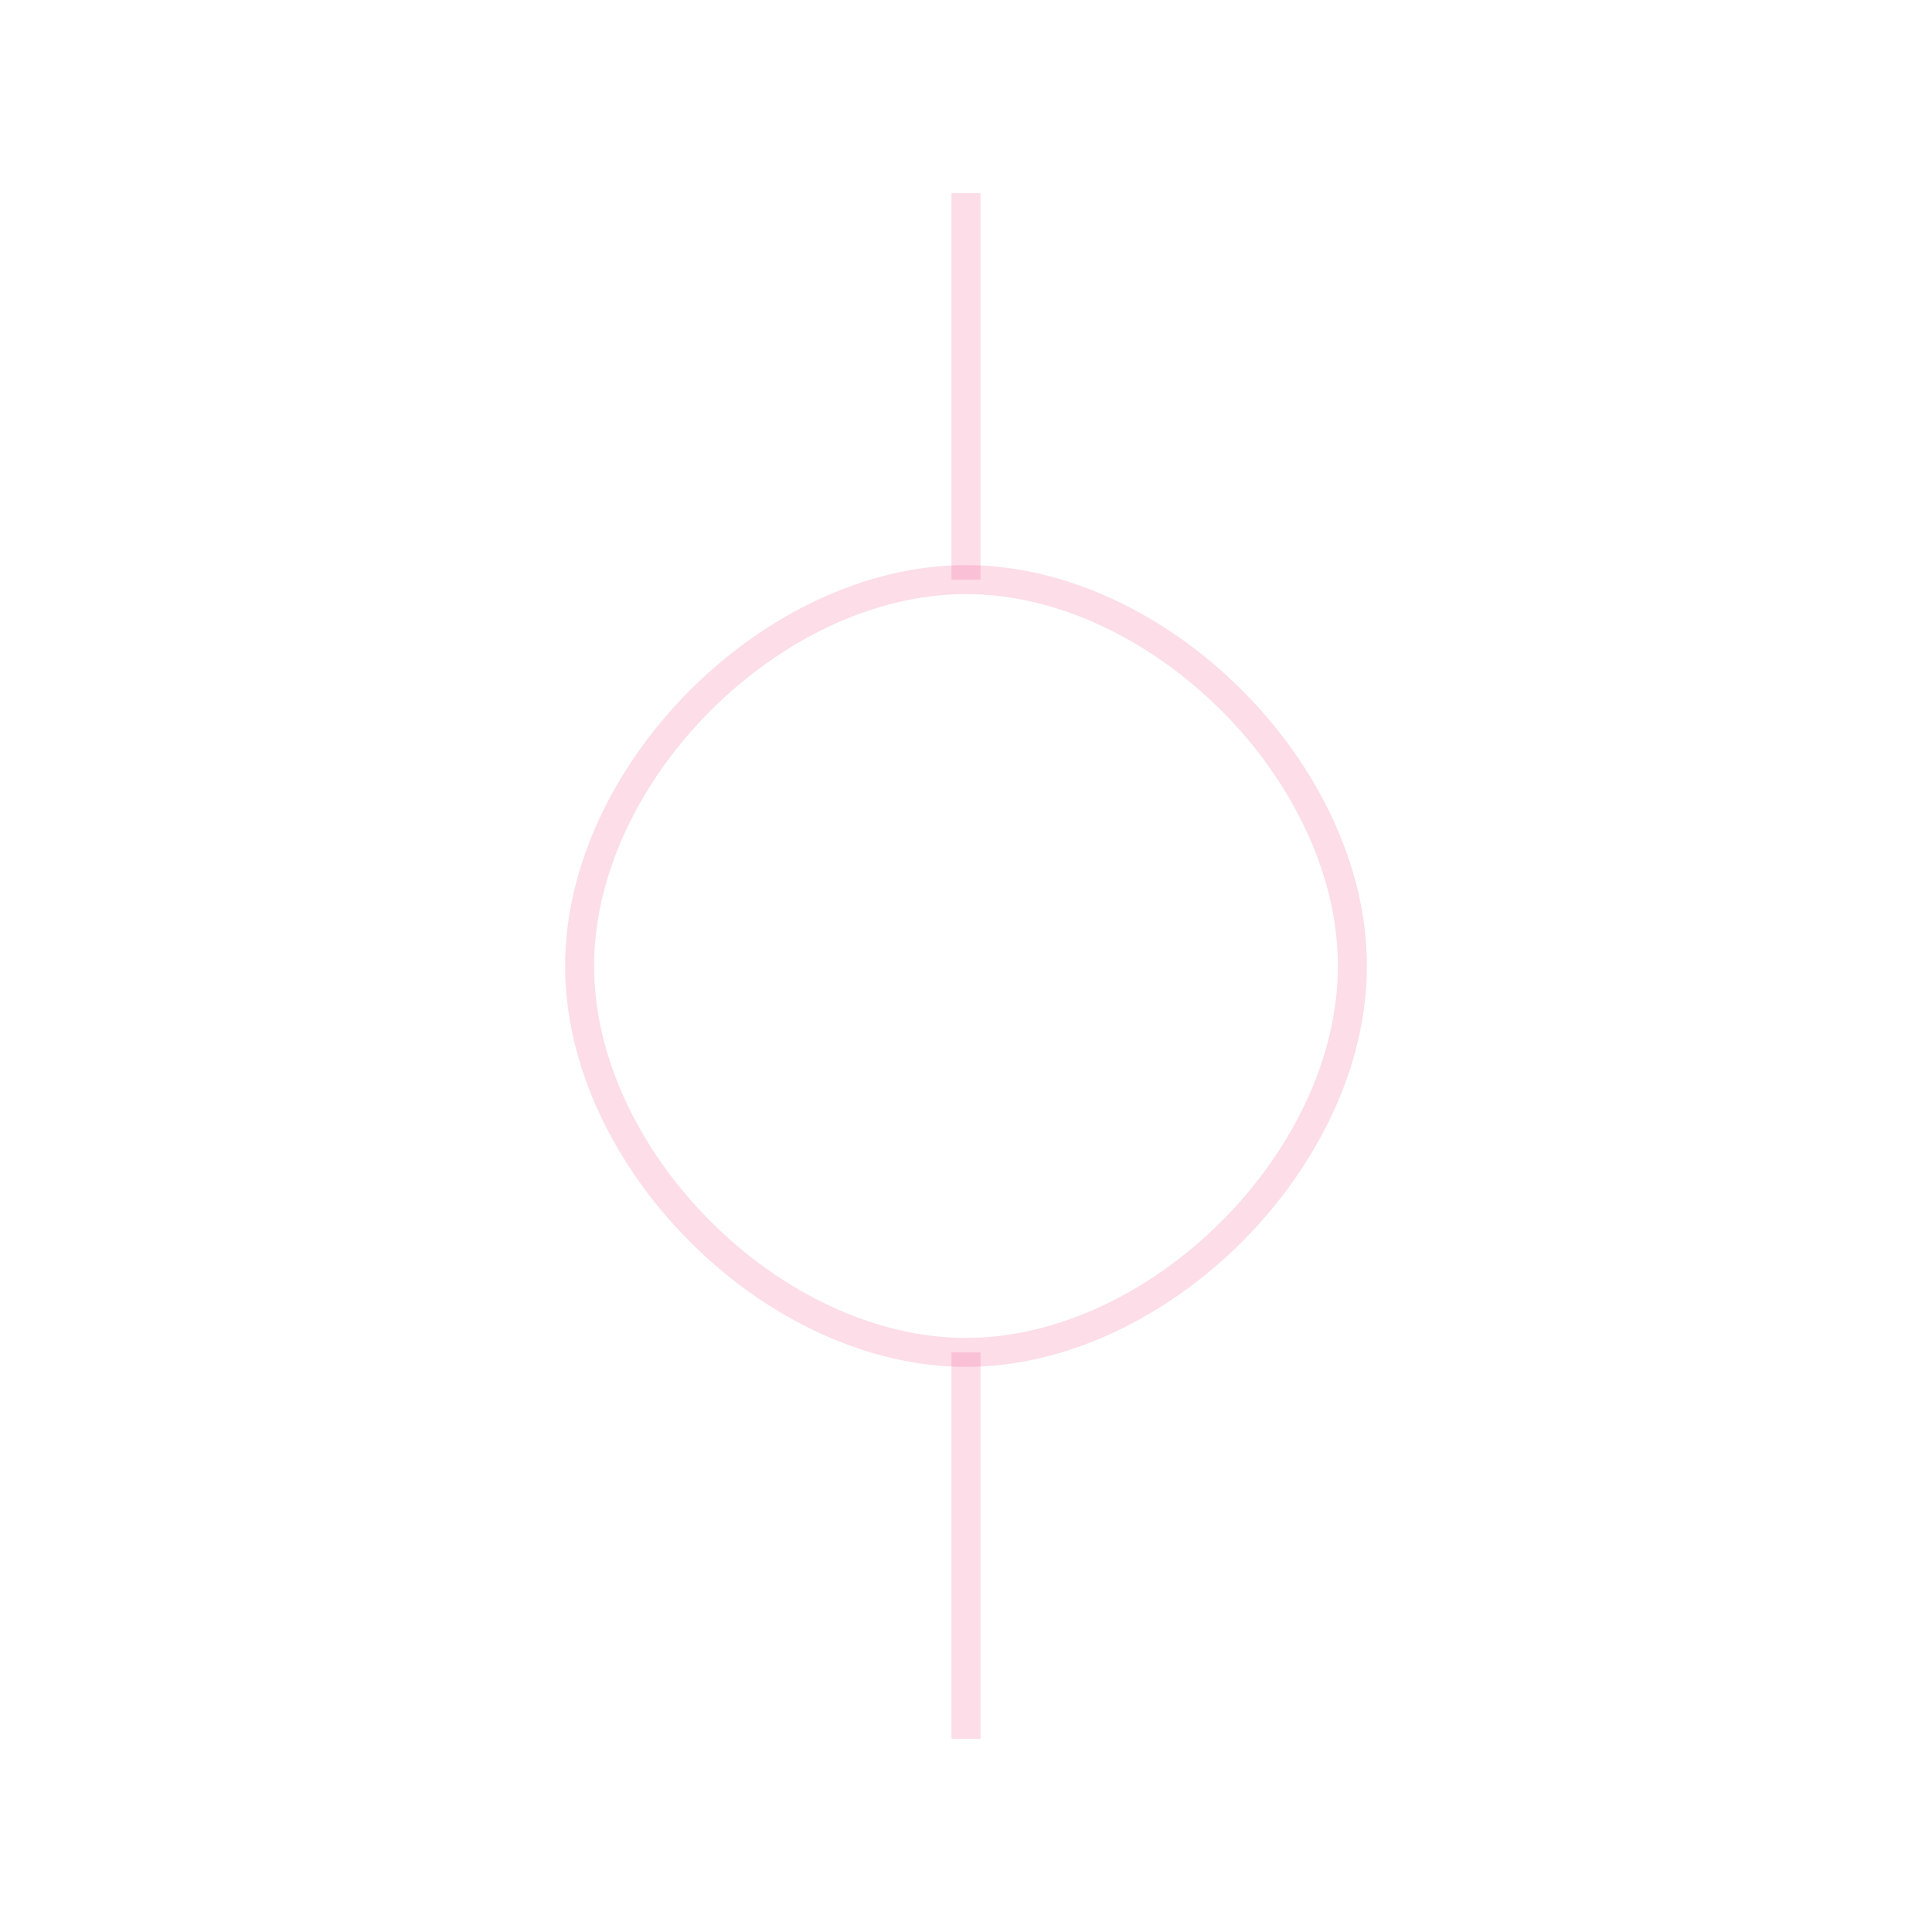
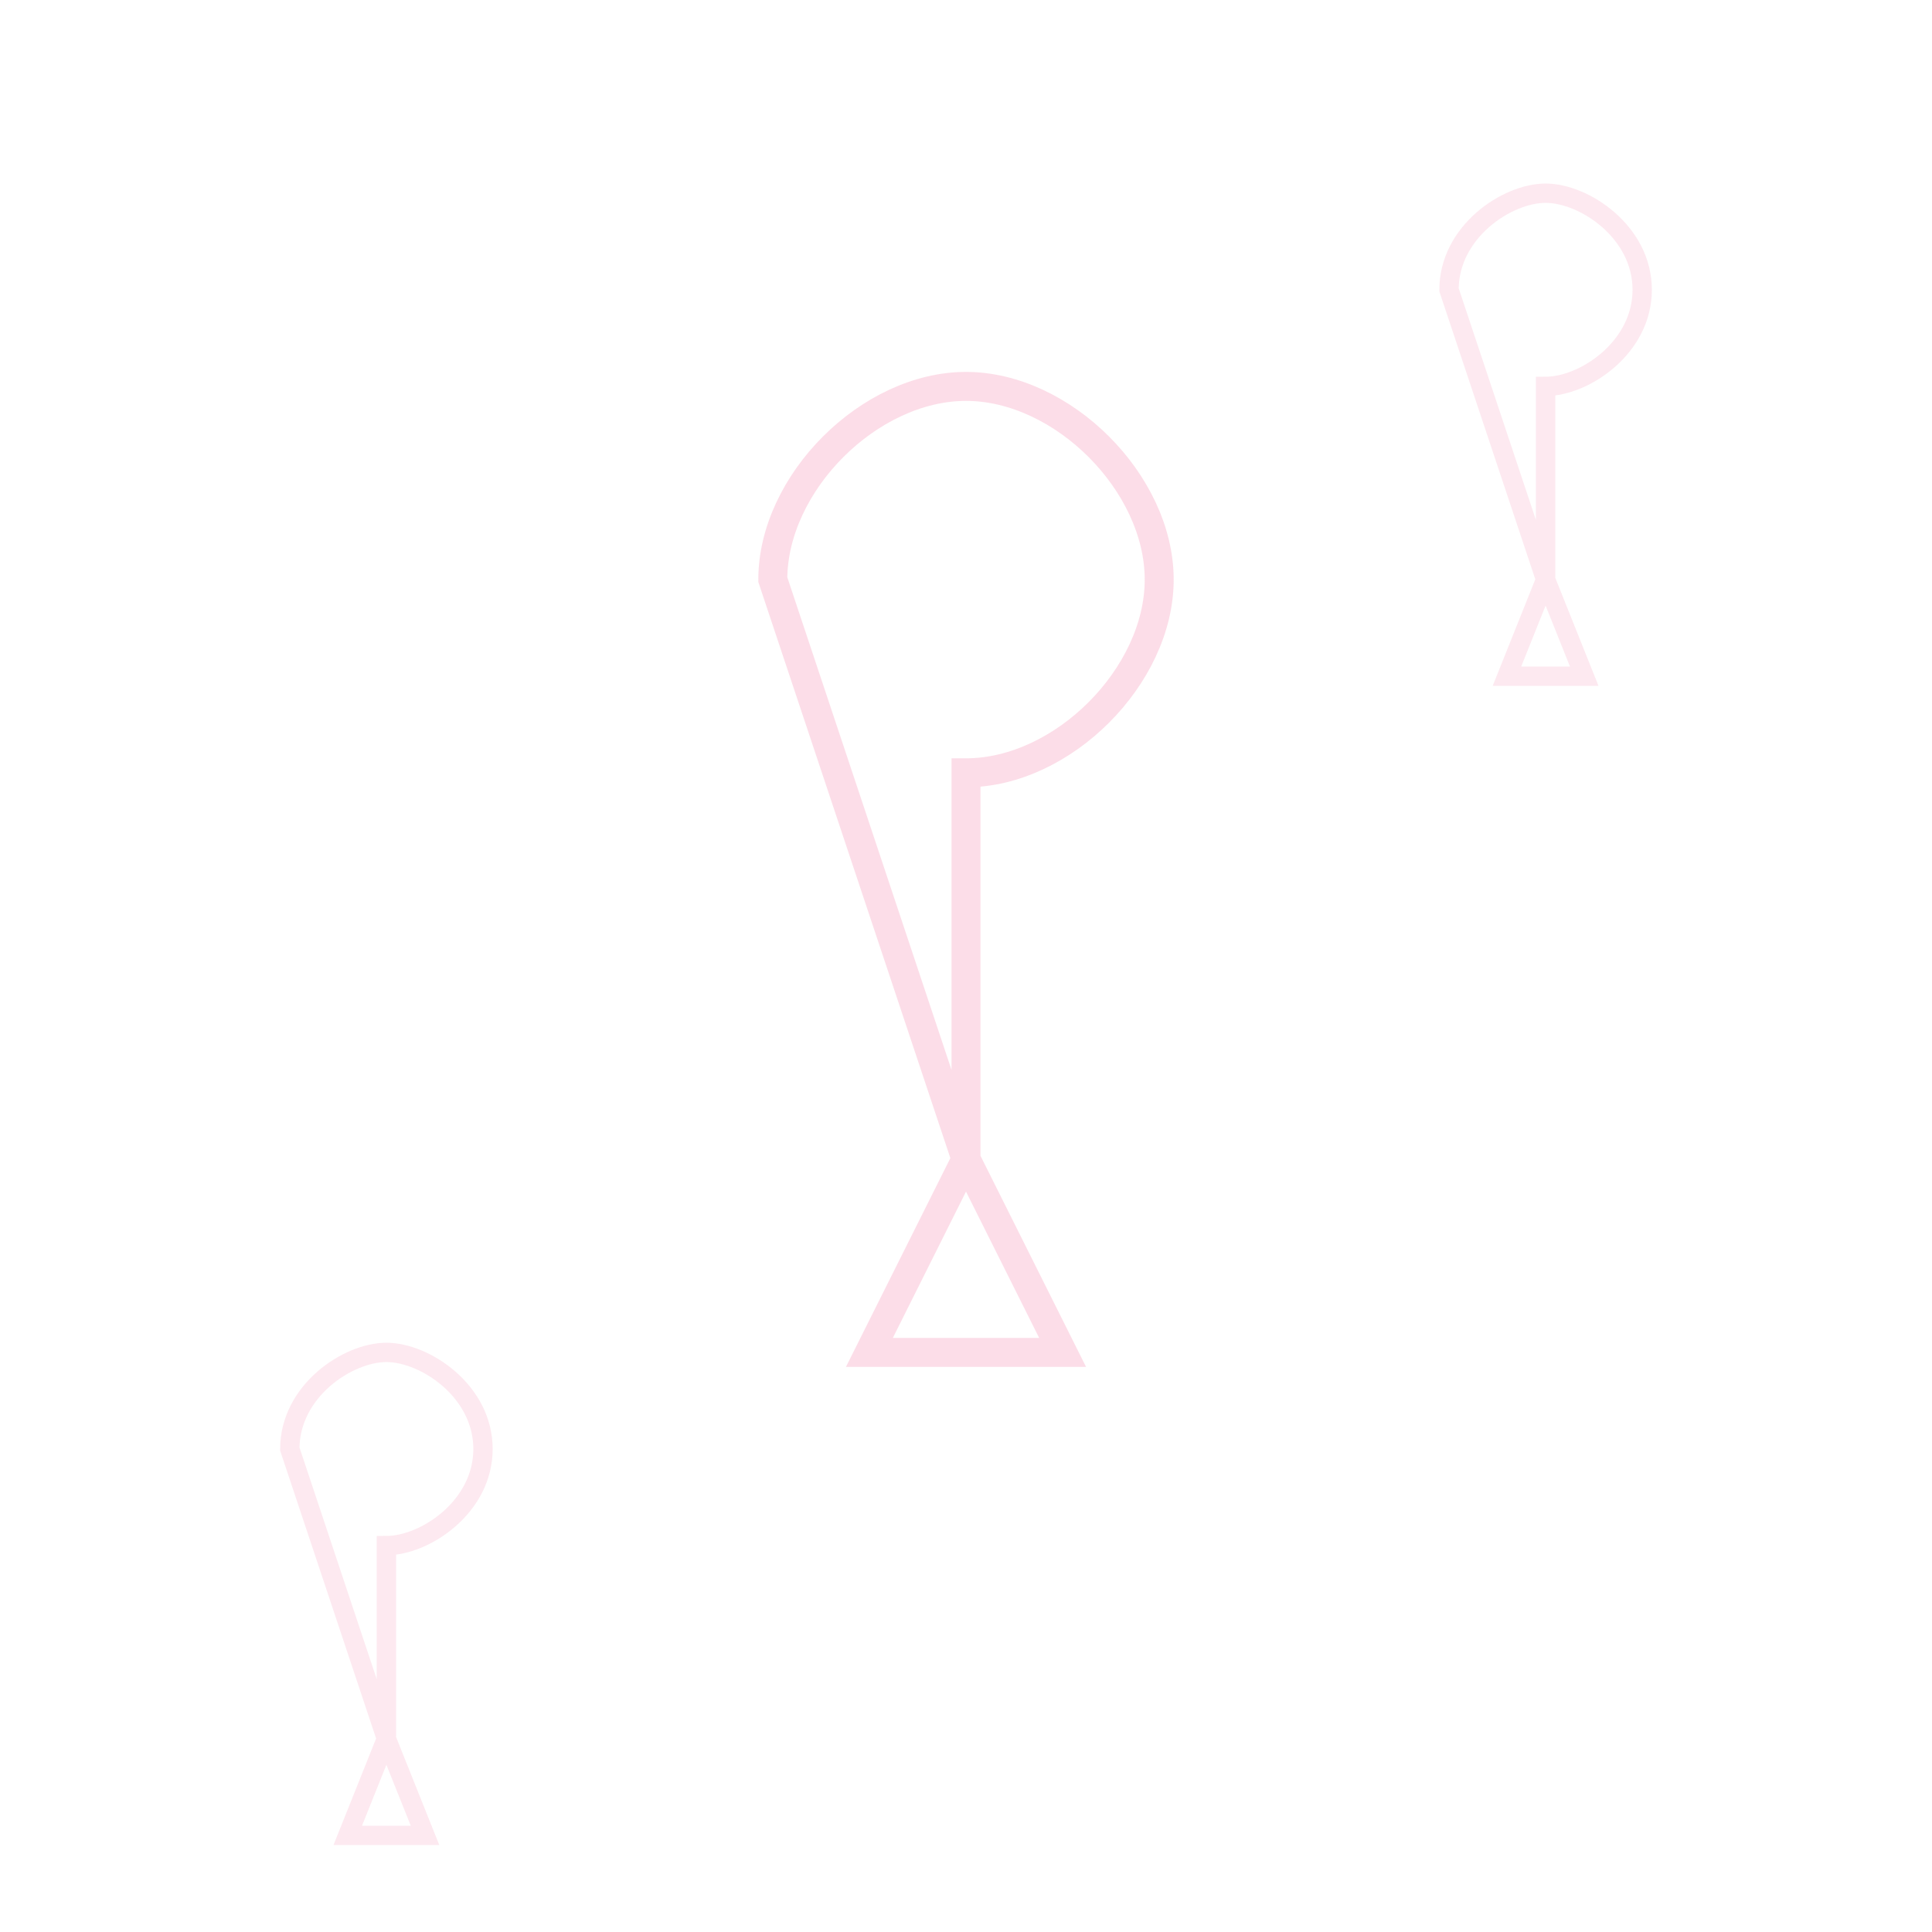
<svg xmlns="http://www.w3.org/2000/svg" width="100" height="100" viewBox="0 0 100 100">
  <defs>
    <pattern id="ribbon-pattern" patternUnits="userSpaceOnUse" width="100" height="100">
-       <path d="M30,50 C30,40 40,30 50,30 C60,30 70,40 70,50 C70,60 60,70 50,70 C40,70 30,60 30,50 Z" fill="none" stroke="#e91e63" stroke-width="1.5" opacity="0.15" />
-       <path d="M50,30 L50,10 M50,70 L50,90" stroke="#e91e63" stroke-width="1.5" opacity="0.15" />
+       <path d="M40,30 C40,25 45,20 50,20 C55,20 60,25 60,30 C60,35 55,40 50,40                 L50,60 L55,70 L45,70 L50,60 Z" fill="none" stroke="#e91e63" stroke-width="1.5" opacity="0.15" />
+       <path d="M15,75 C15,72 18,70 20,70 C22,70 25,72 25,75 C25,78 22,80 20,80                L20,90 L22,95 L18,95 L20,90 Z" fill="none" stroke="#e91e63" stroke-width="1" opacity="0.1" />
+       <path d="M75,15 C75,12 78,10 80,10 C82,10 85,12 85,15 C85,18 82,20 80,20                L80,30 L82,35 L78,35 L80,30 Z" fill="none" stroke="#e91e63" stroke-width="1" opacity="0.1" />
    </pattern>
  </defs>
  <rect width="100%" height="100%" fill="url(#ribbon-pattern)" />
</svg>
